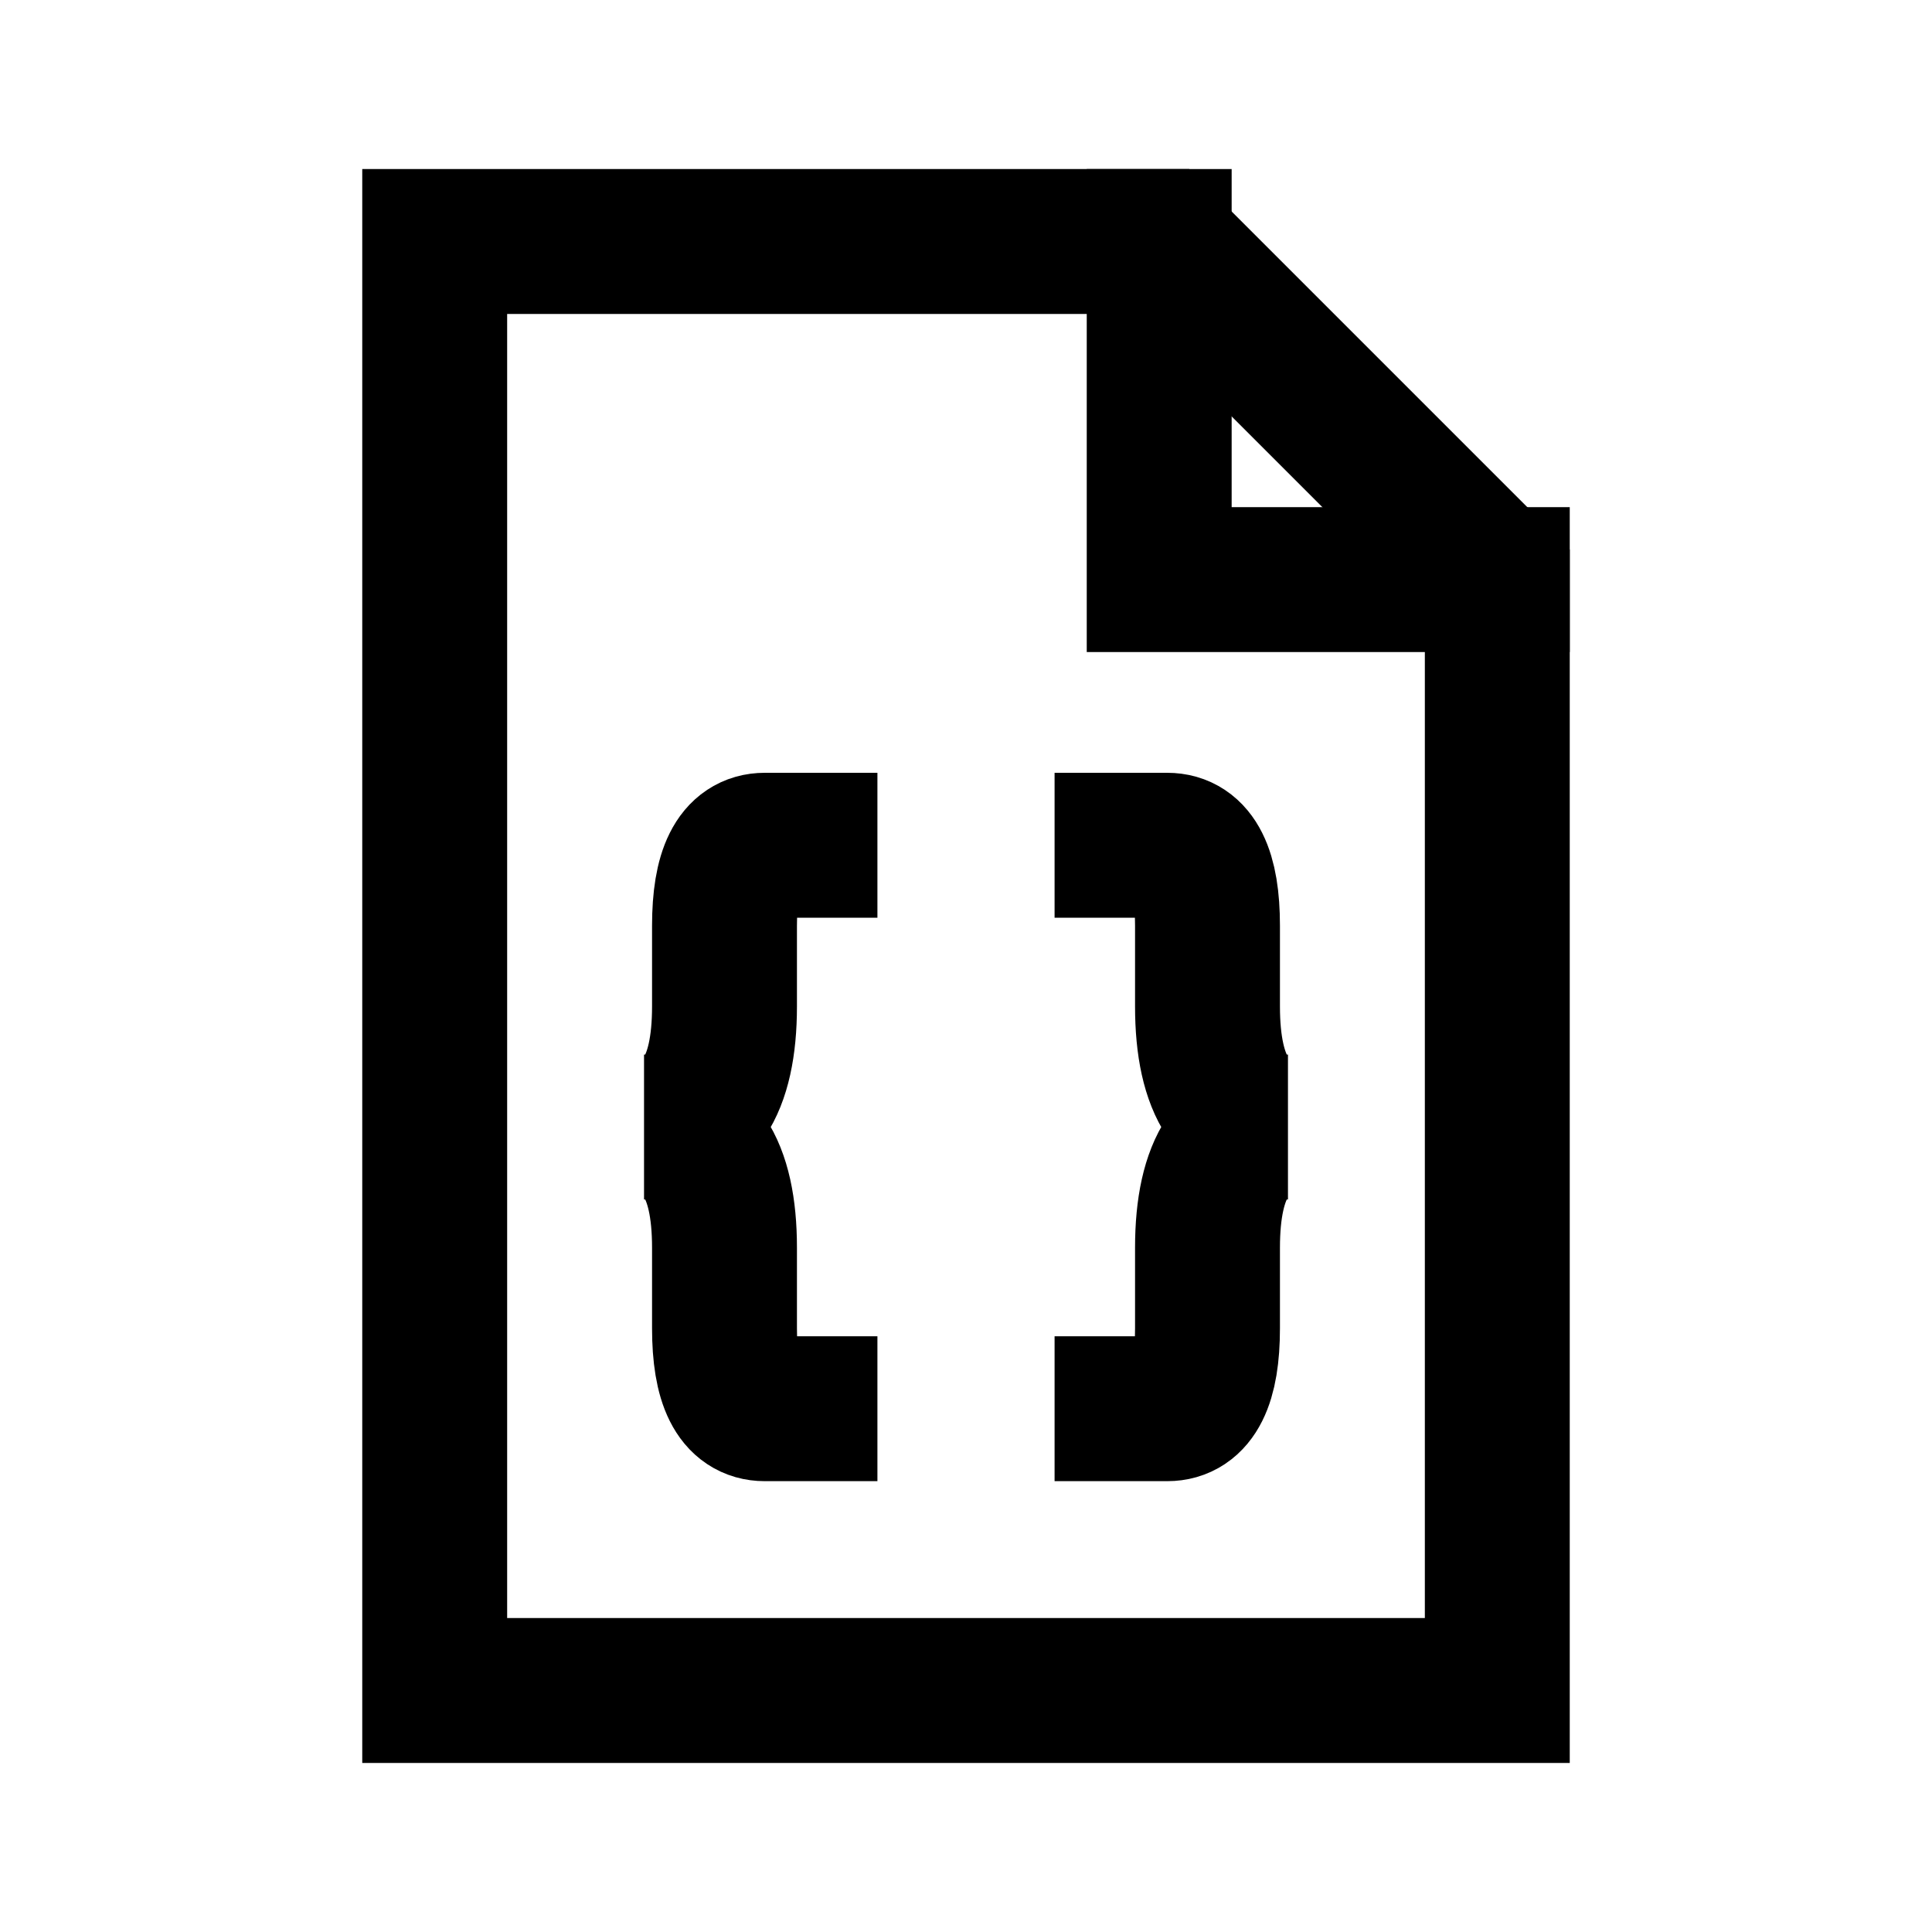
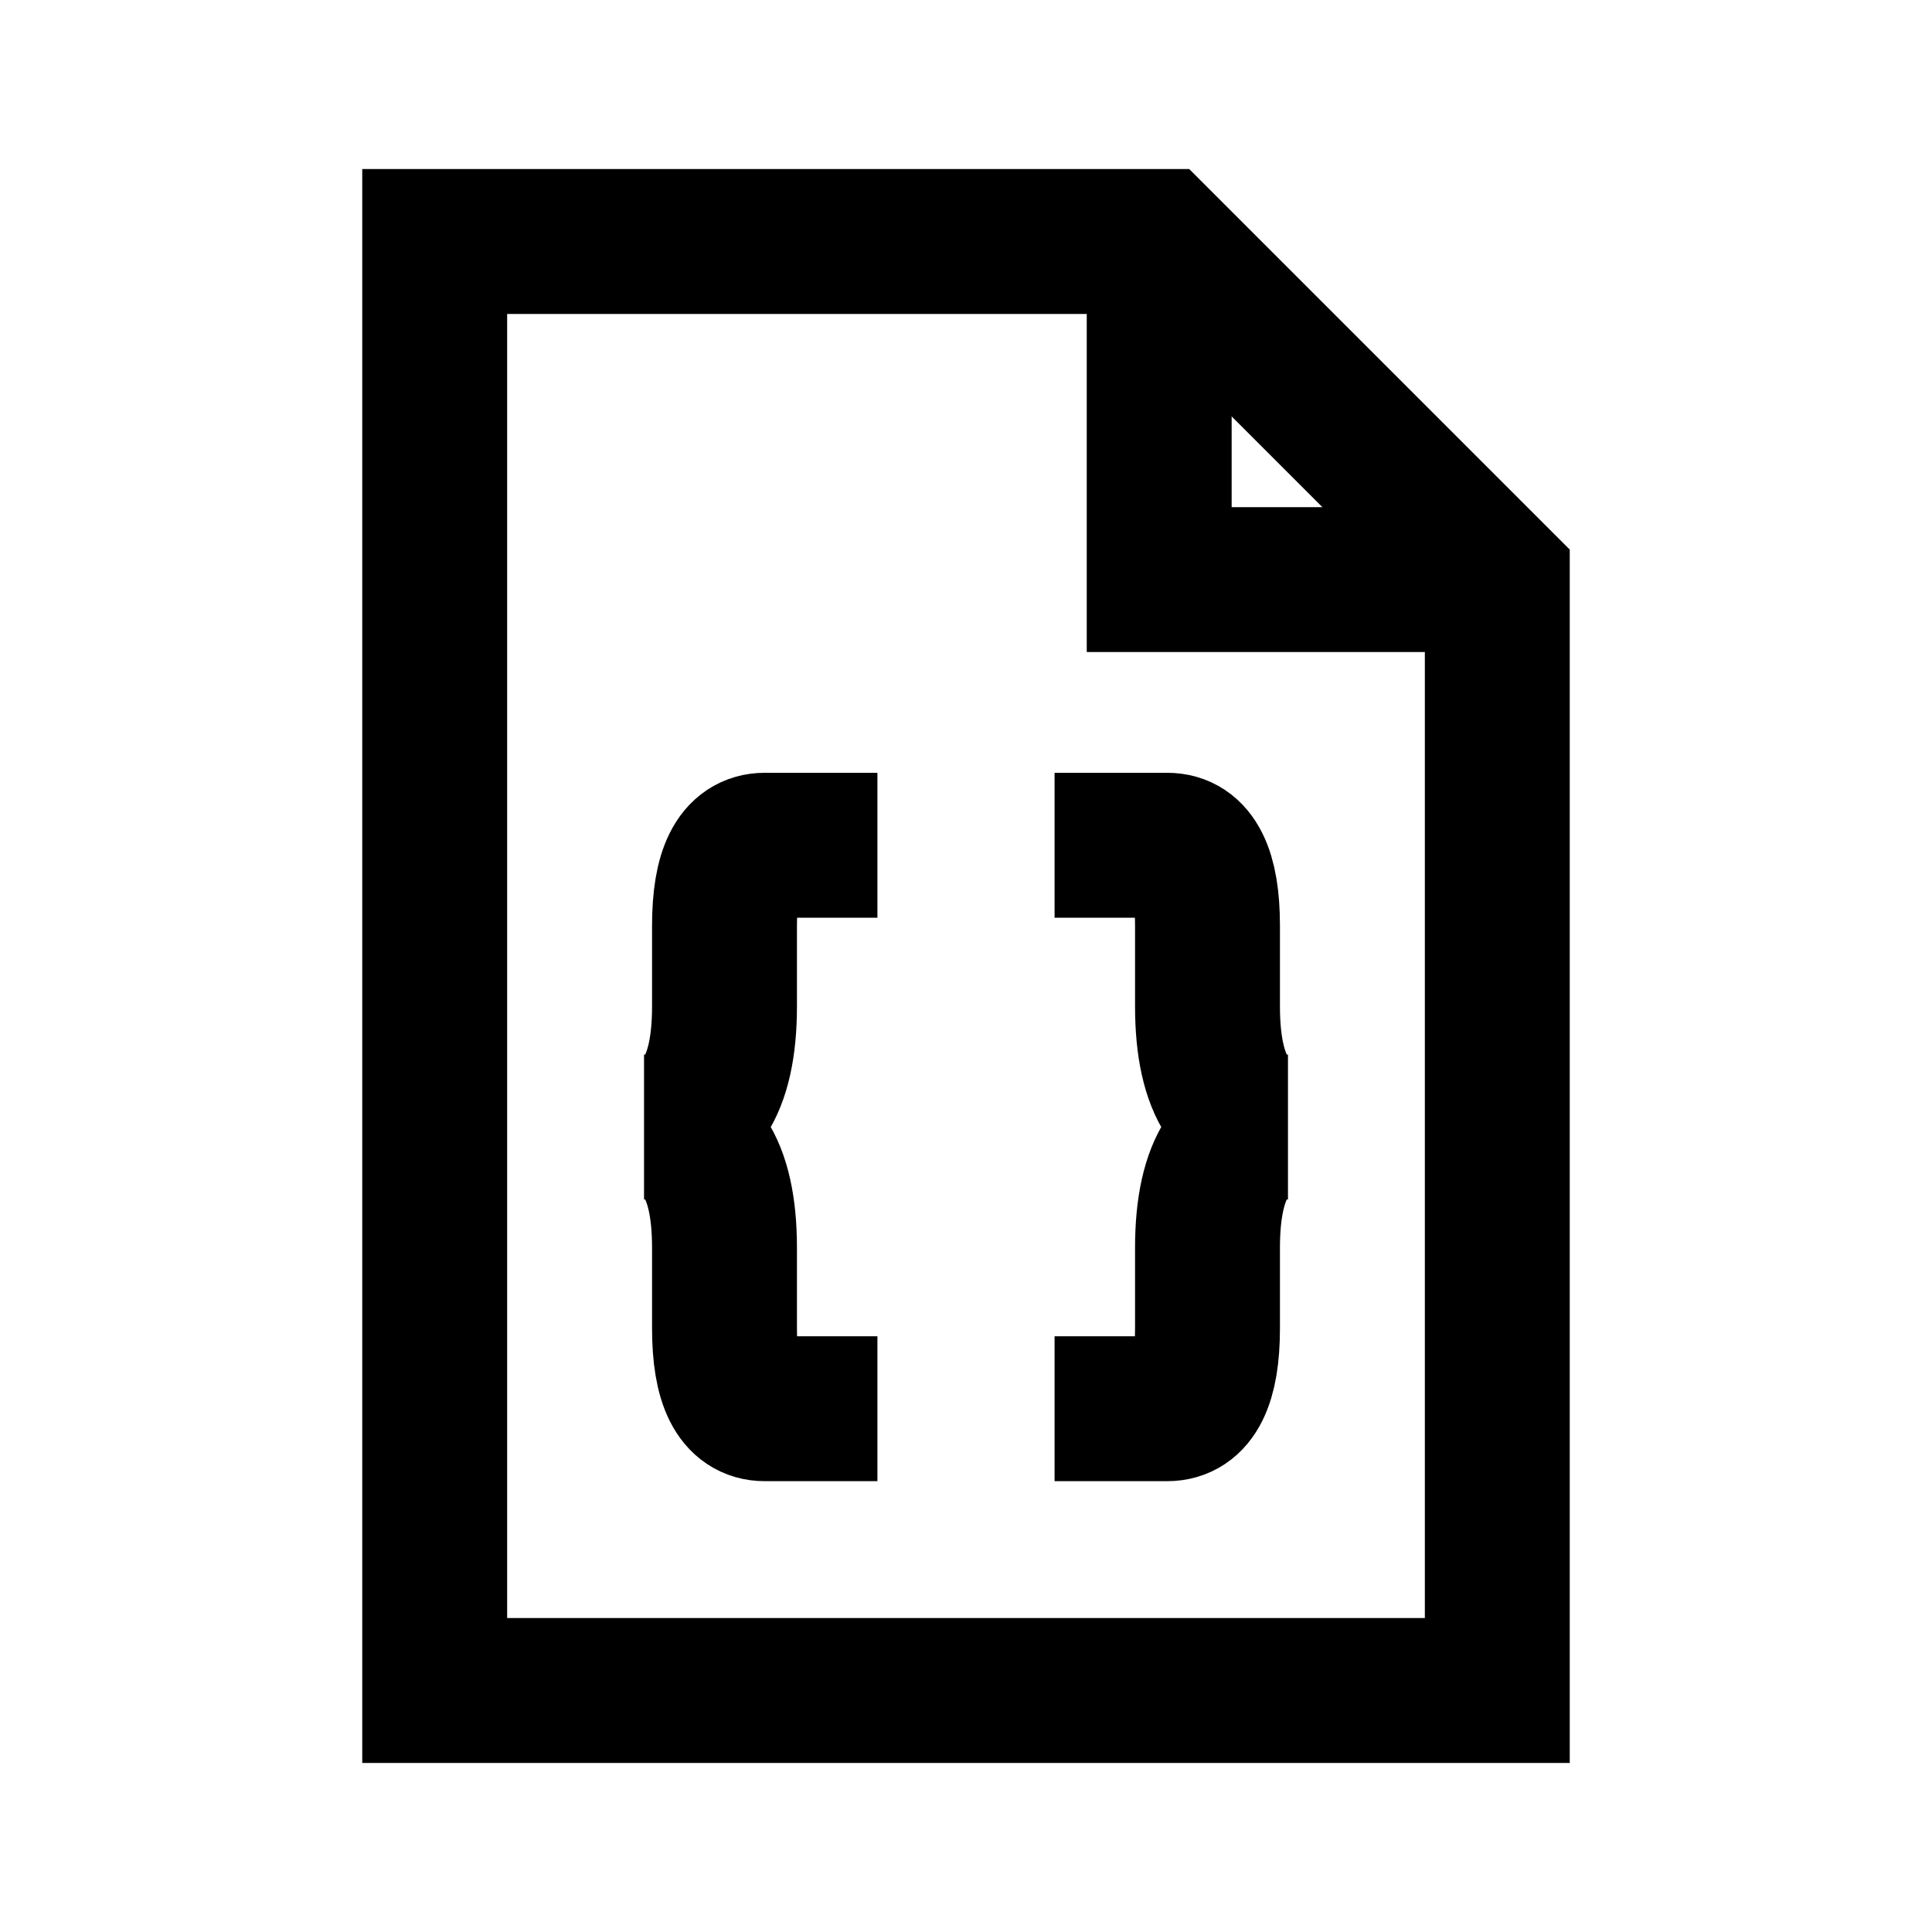
<svg xmlns="http://www.w3.org/2000/svg" width="20" height="20" viewBox="0 0 20 20" fill="none" stroke="currentColor" color="currentColor" stroke-width="1.5" stroke-linecap="square" stroke-linejoin="miter" stroke-miterlimit="3" focusable="false" aria-hidden="true">
  <path d="M4.5 2.5L12 2.5L15.5 6L15.5 17.5L4.5 17.5Z" />
-   <path d="M12 2.5L12 6L15.5 6" />
+   <path d="M12.75 3.25L12.75 5.25L14.75 5.25L15.5 6L15.5 6.75L11.25 6.75L11.25 2.5L12 2.5L12.75 3.25Z" fill="currentColor" stroke="none" fill-rule="evenodd" />
  <path d="M8.333 8.75H7.917Q7.5 8.75 7.5 9.583V10.417Q7.5 11.667 6.667 11.667Q7.5 11.667 7.5 12.917V13.75Q7.5 14.583 7.917 14.583H8.333" />
  <path d="M11.667 8.75H12.083Q12.5 8.75 12.5 9.583V10.417Q12.5 11.667 13.333 11.667Q12.5 11.667 12.5 12.917V13.75Q12.5 14.583 12.083 14.583H11.667" />
</svg>
